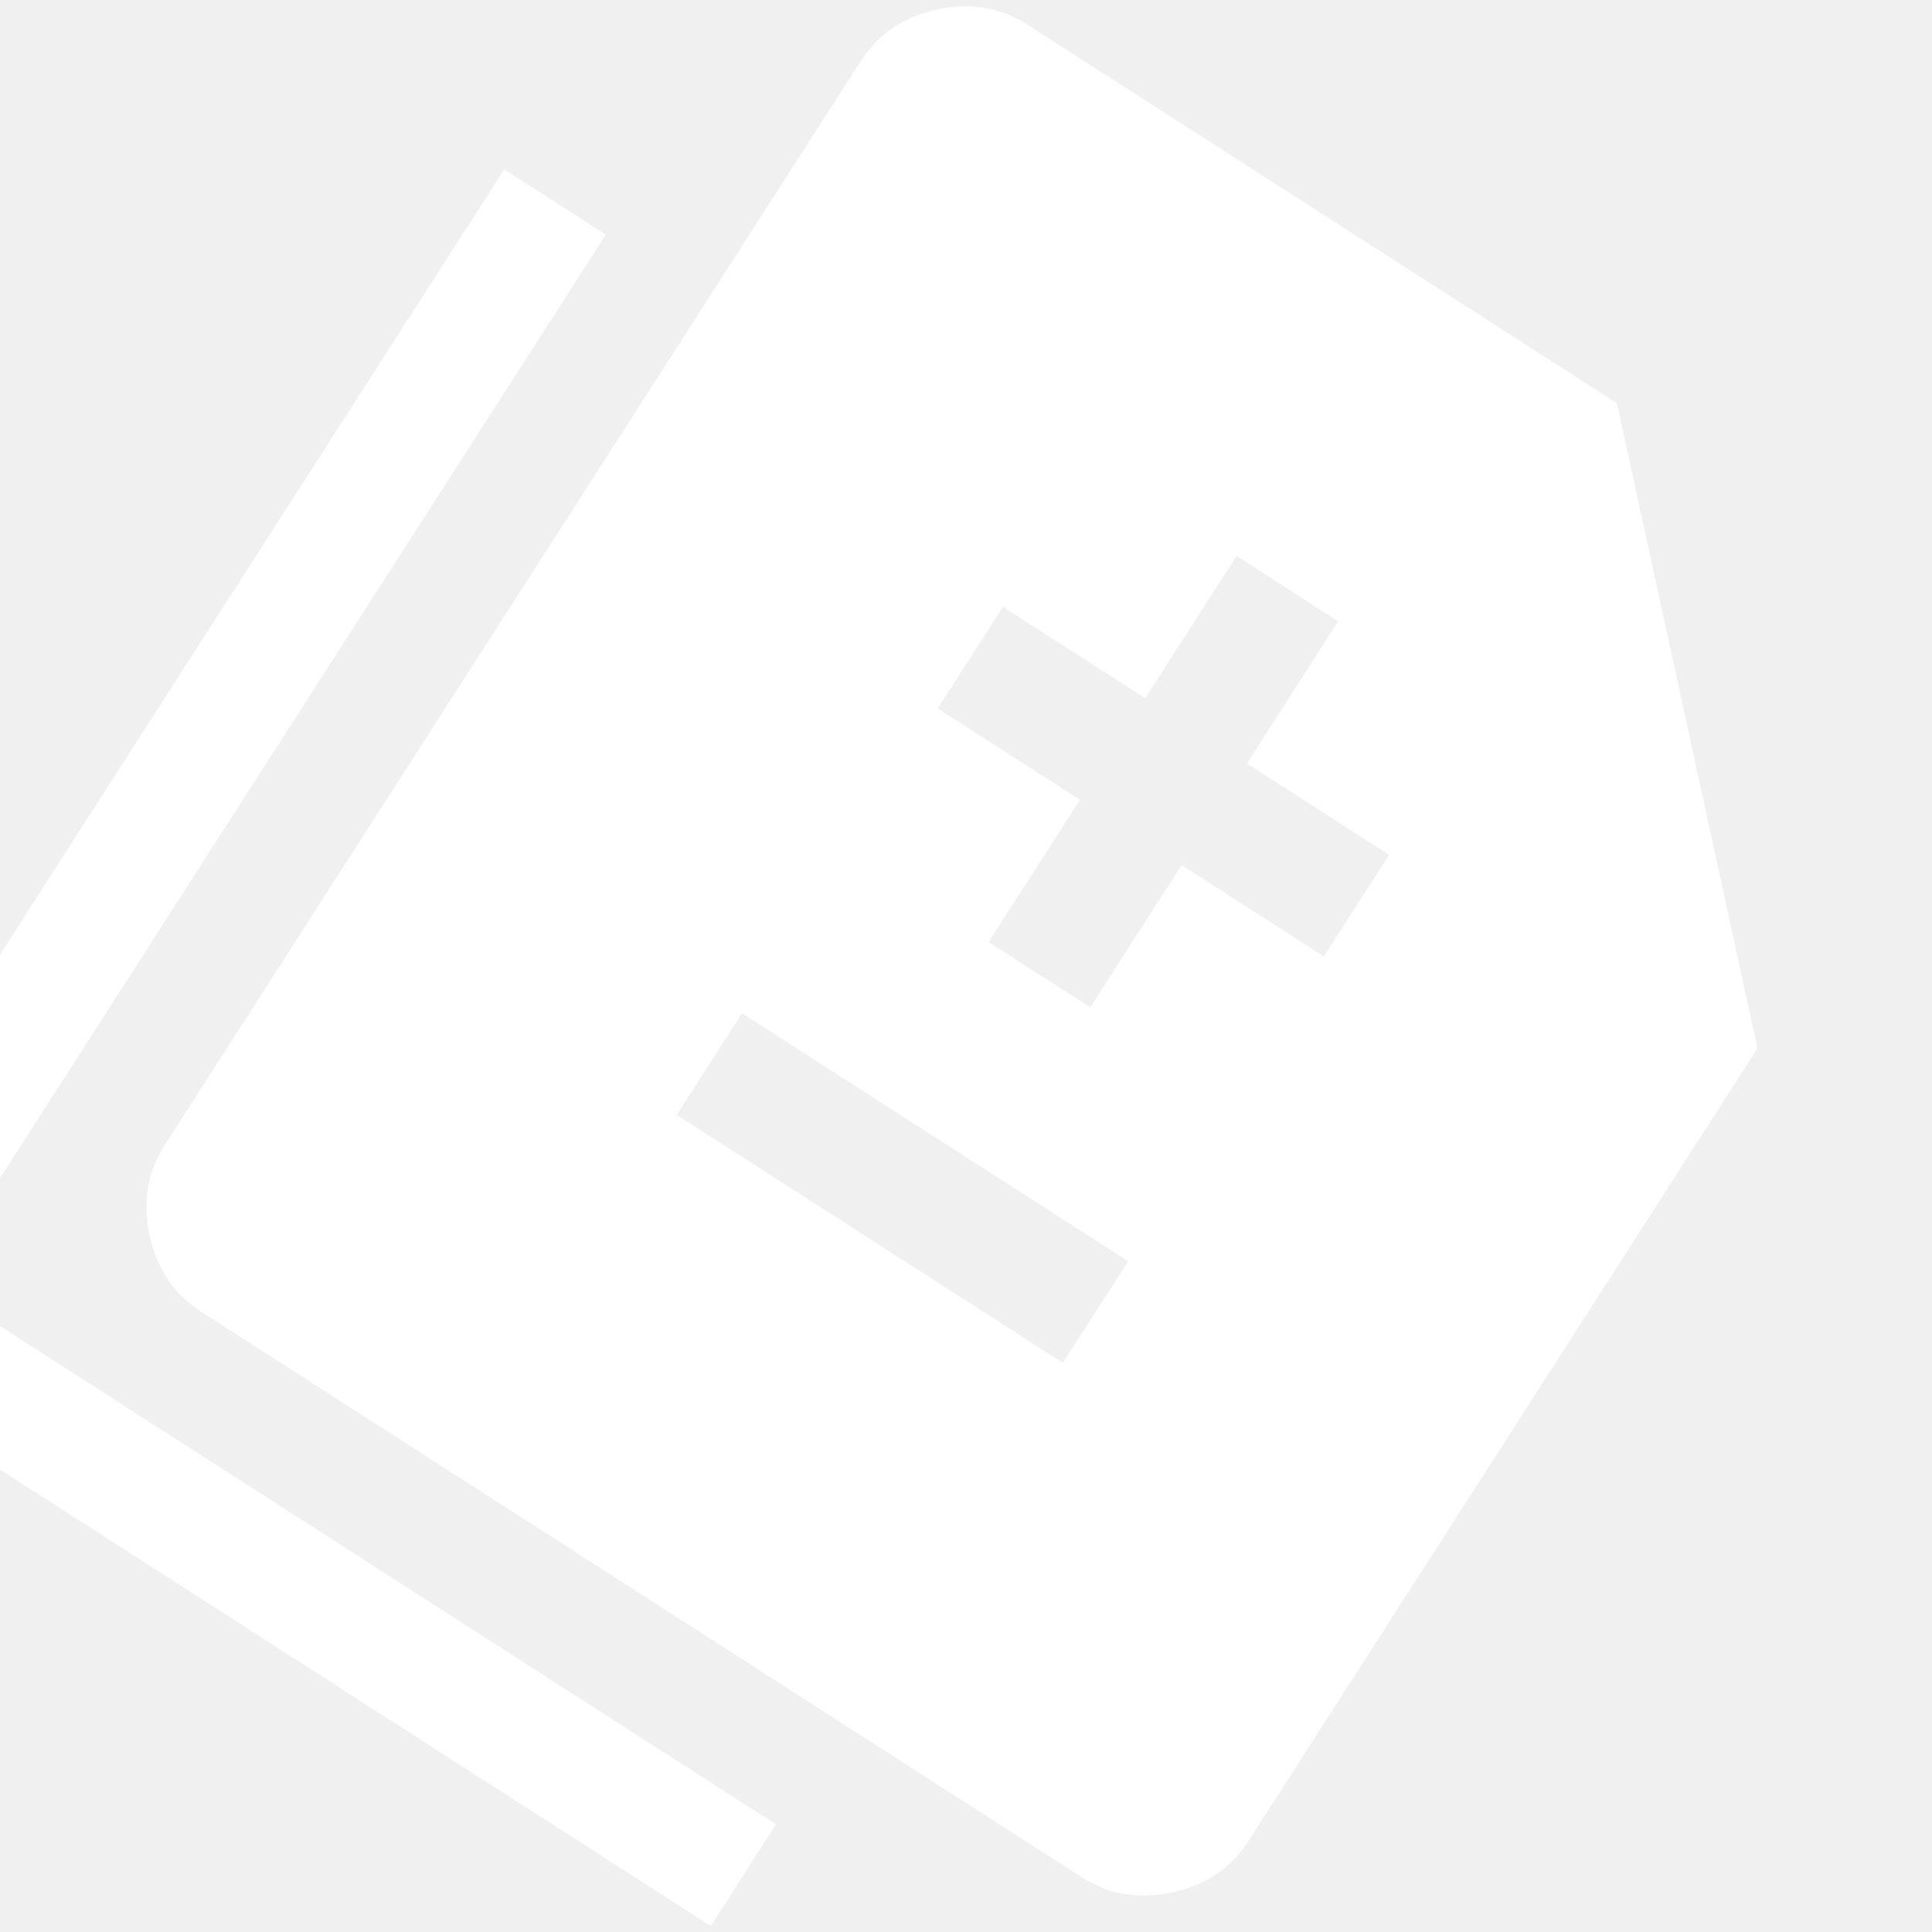
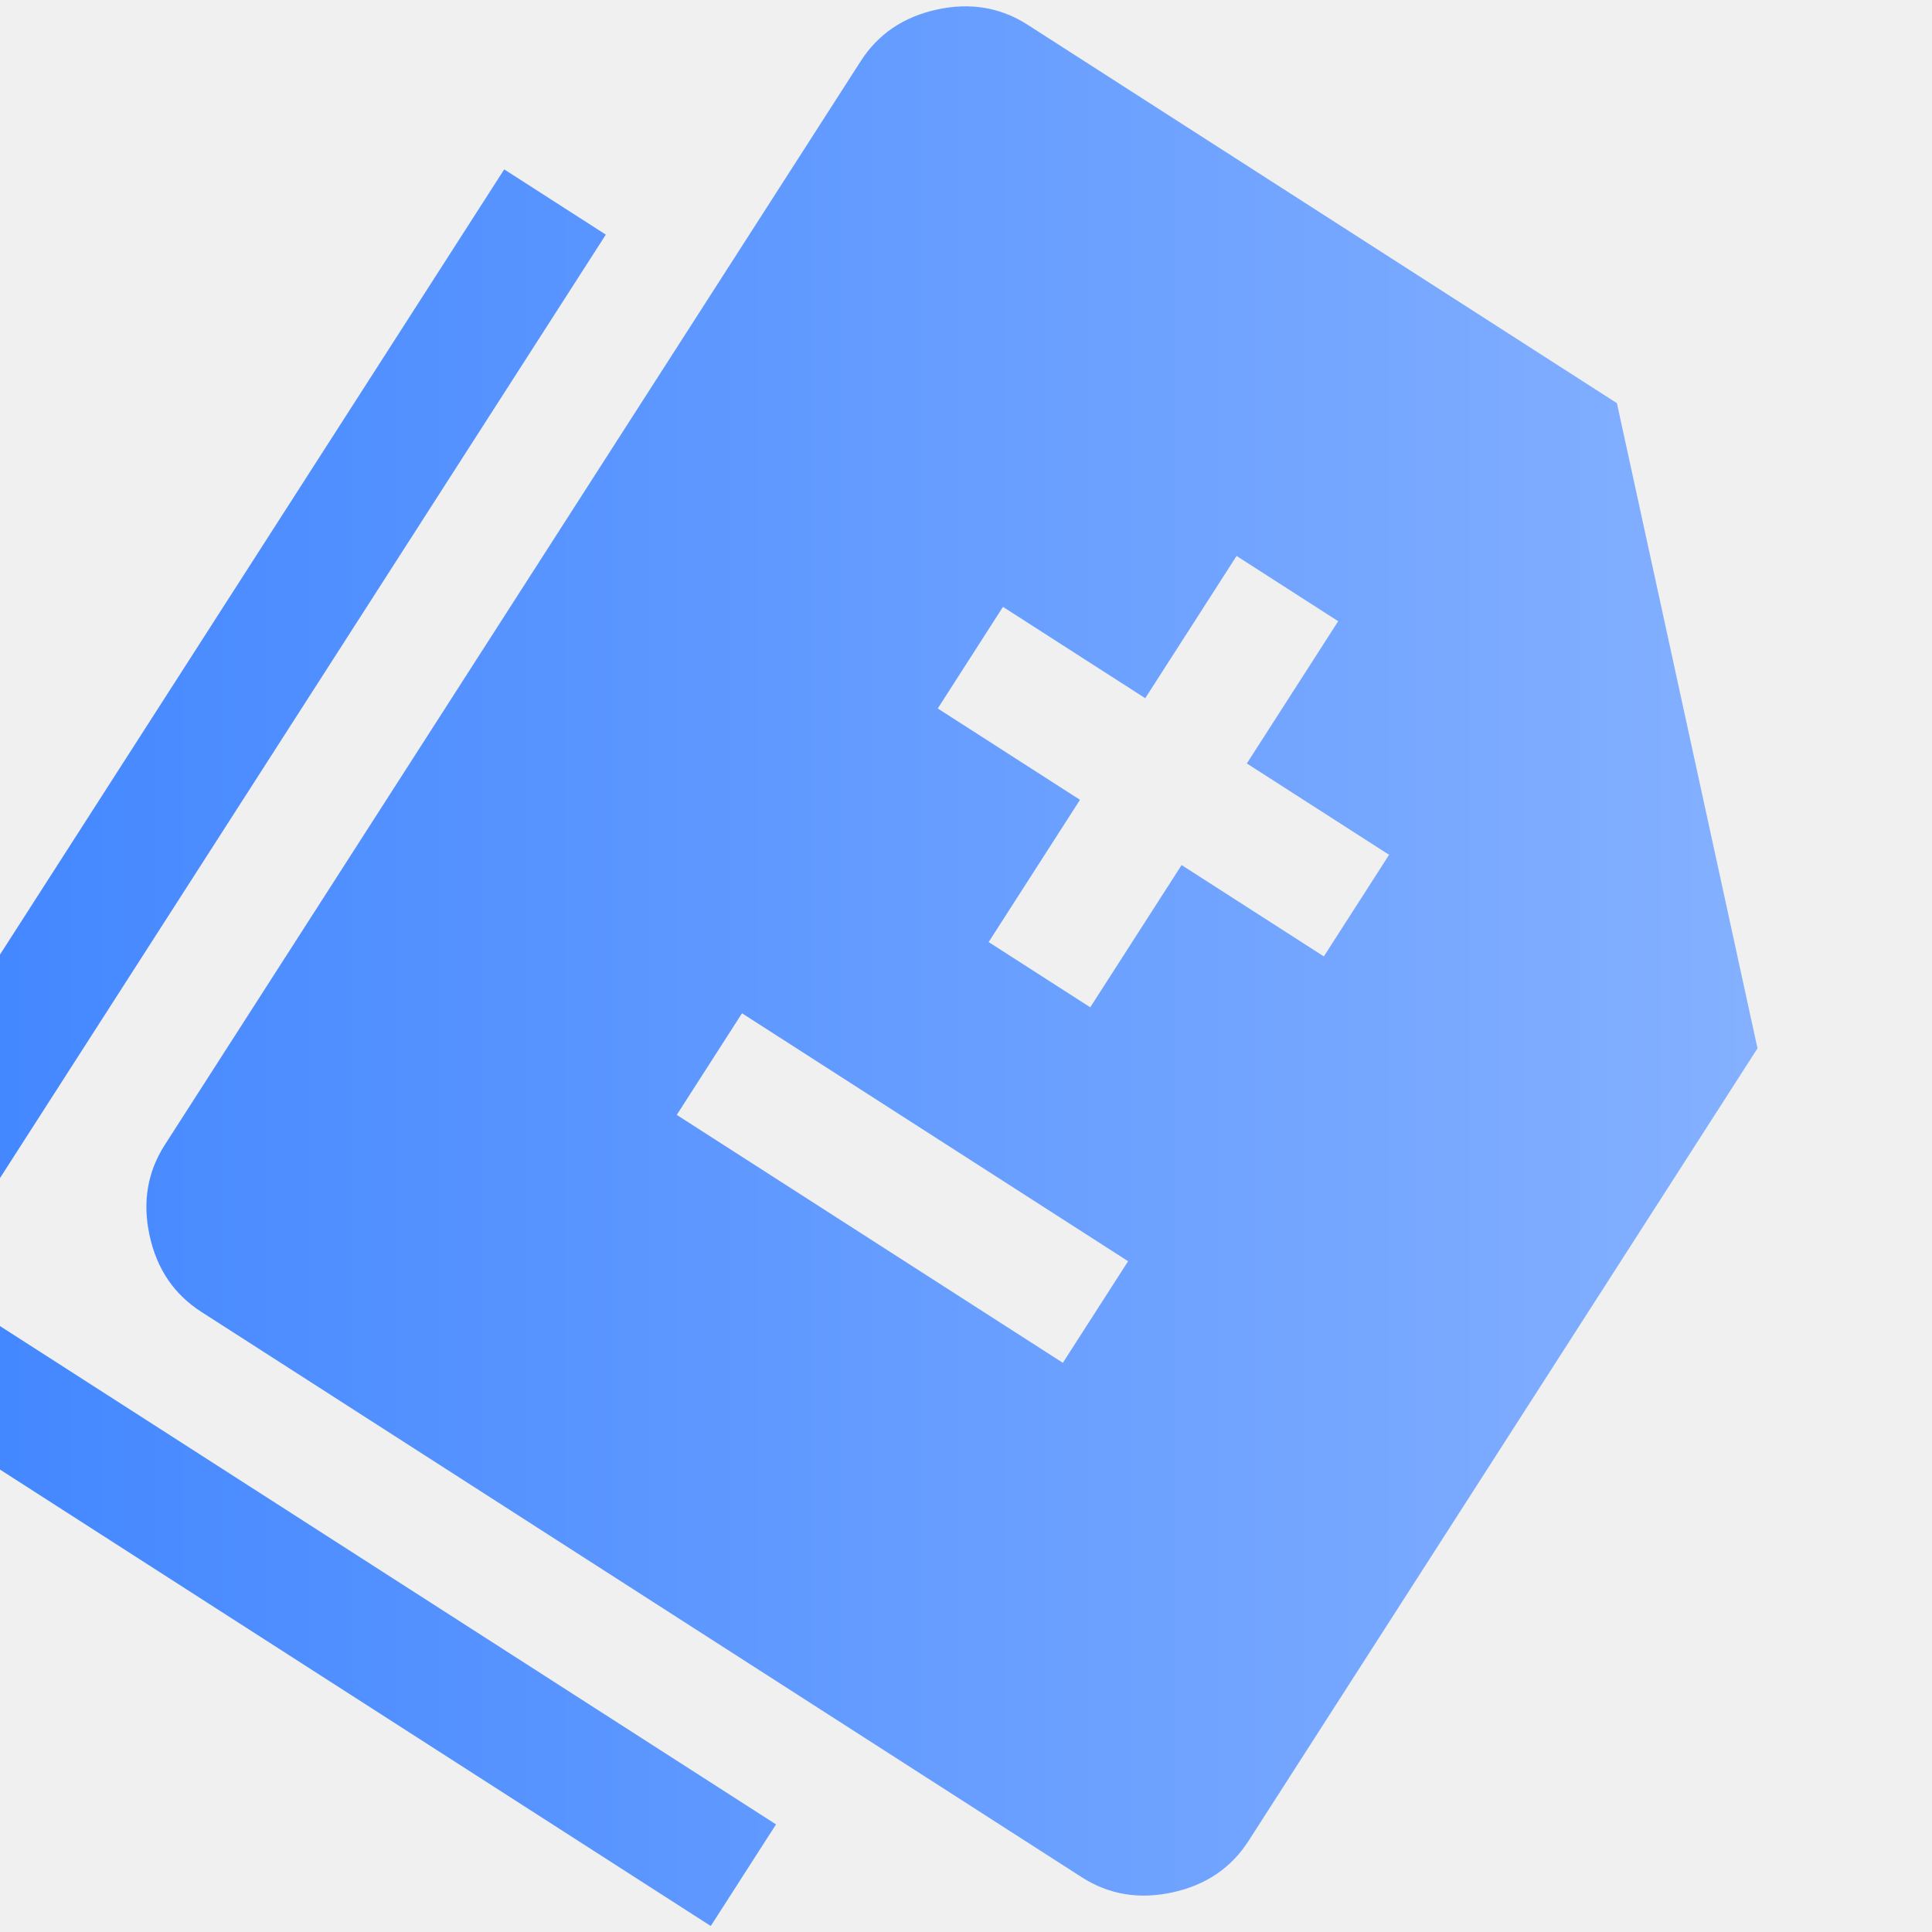
- <svg xmlns="http://www.w3.org/2000/svg" height="48" viewBox="0 -960 960 960" width="48" version="1.1" id="svg1">
-   <defs id="defs1" />
-   <path d="m 491.252,-491.895 50.487,32.42 45.389,-70.682 70.682,45.389 32.42,-50.487 -70.682,-45.389 45.389,-70.682 -50.487,-32.42 -45.389,70.682 -70.682,-45.389 -32.42,50.487 70.682,45.389 z m -154.975,85.877 191.85,123.198 32.42,-50.487 -191.85,-123.198 z m -236.323,97.814 q -20.195,-12.968 -25.615,-37.84 -5.42,-24.872 7.548,-45.067 l 345.818,-538.526 q 12.968,-20.195 37.84,-25.615 24.872,-5.42 45.067,7.548 l 292.823,188.038 69.857,320.575 -252.879,393.797 q -12.968,20.195 -37.84,25.615 -24.872,5.42 -45.067,-7.548 z m -165.814,36.133 q -20.195,-12.968 -25.615,-37.84 -5.42,-24.872 7.548,-45.067 l 334.471,-520.856 50.487,32.42 -334.471,520.856 419.04,269.089 -32.42,50.487 z" id="path1" style="fill:#ffffff;fill-opacity:1" />
+ <svg xmlns="http://www.w3.org/2000/svg" xmlns:xlink="http://www.w3.org/1999/xlink" height="48" viewBox="0 -960 960 960" width="48" version="1.1" id="svg1">
+   <defs id="defs1">
+     <linearGradient id="linearGradient1">
+       <stop style="stop-color:#3d83ff;stop-opacity:1;" offset="0" id="stop1" />
+       <stop style="stop-color:#84b0ff;stop-opacity:1;" offset="1" id="stop2" />
+     </linearGradient>
+     <linearGradient xlink:href="#linearGradient1" id="linearGradient2" x1="-93.071" y1="-479.915" x2="873.294" y2="-479.915" gradientUnits="userSpaceOnUse" />
+   </defs>
+   <path d="m 491.252,-491.895 50.487,32.42 45.389,-70.682 70.682,45.389 32.42,-50.487 -70.682,-45.389 45.389,-70.682 -50.487,-32.42 -45.389,70.682 -70.682,-45.389 -32.42,50.487 70.682,45.389 z m -154.975,85.877 191.85,123.198 32.42,-50.487 -191.85,-123.198 z m -236.323,97.814 q -20.195,-12.968 -25.615,-37.84 -5.42,-24.872 7.548,-45.067 l 345.818,-538.526 q 12.968,-20.195 37.84,-25.615 24.872,-5.42 45.067,7.548 l 292.823,188.038 69.857,320.575 -252.879,393.797 q -12.968,20.195 -37.84,25.615 -24.872,5.42 -45.067,-7.548 z m -165.814,36.133 q -20.195,-12.968 -25.615,-37.84 -5.42,-24.872 7.548,-45.067 l 334.471,-520.856 50.487,32.42 -334.471,520.856 419.04,269.089 -32.42,50.487 z" id="path1" style="fill:url(#linearGradient2);fill-opacity:1" />
</svg>
